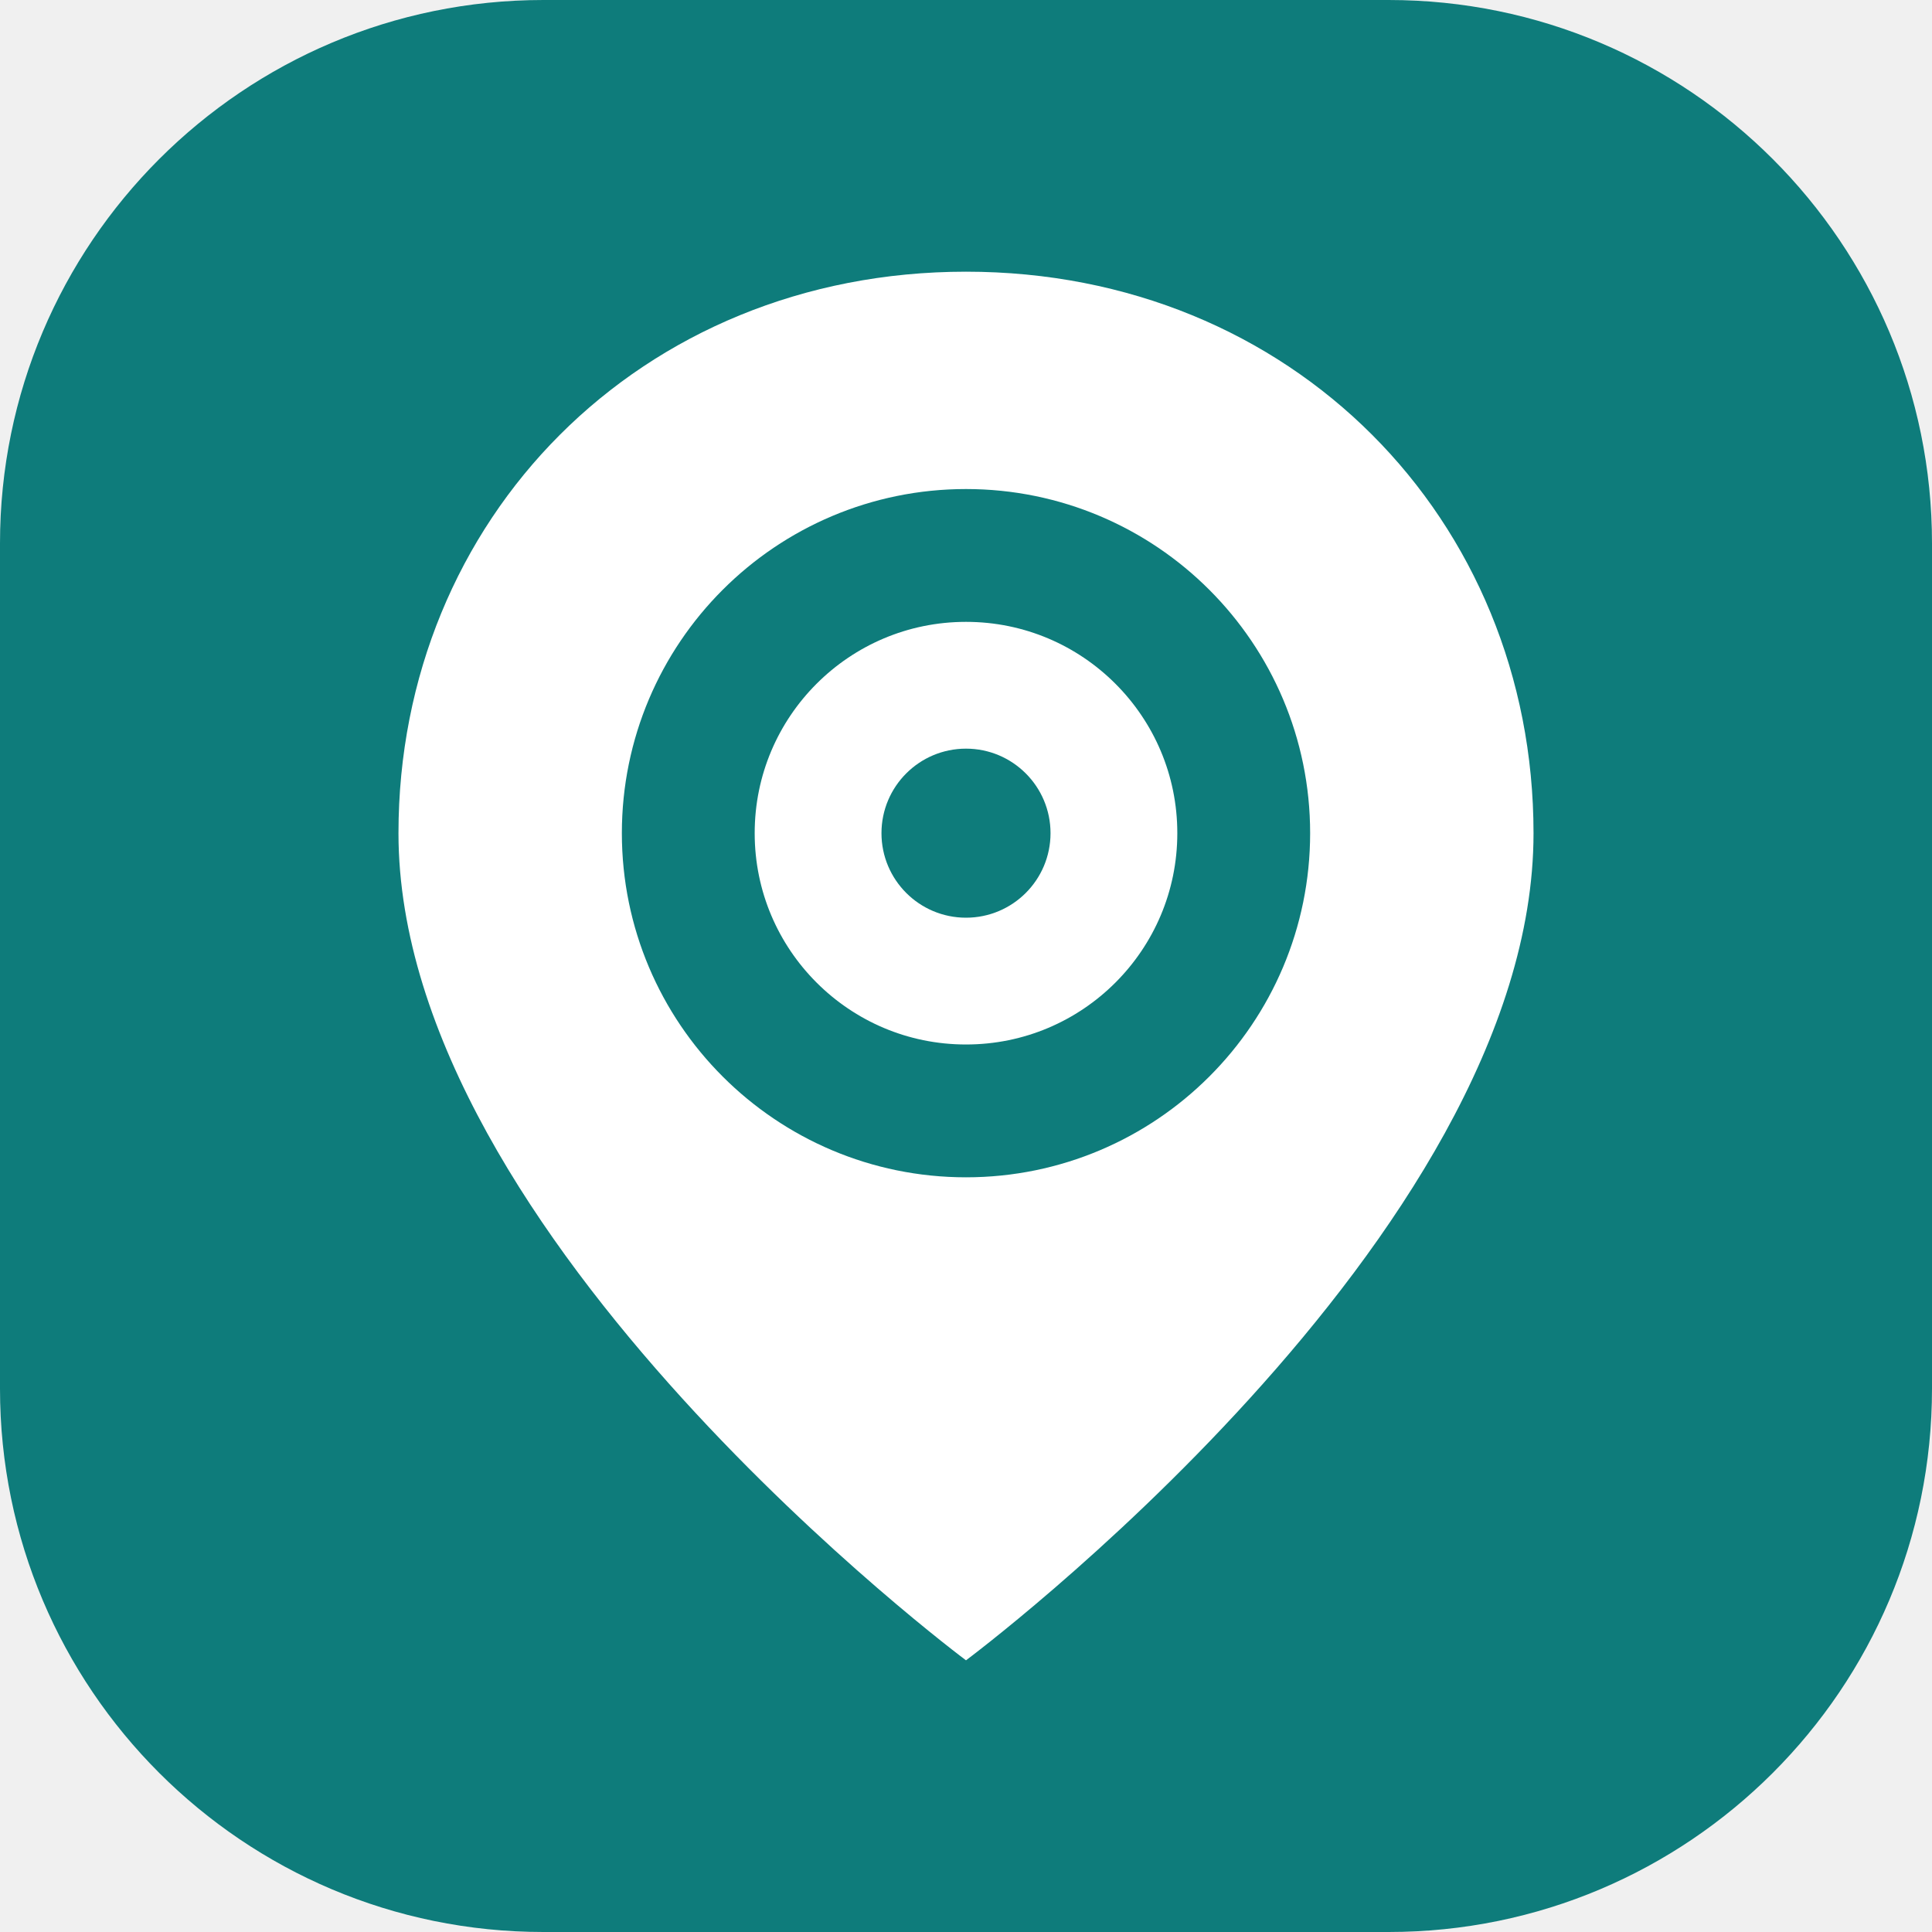
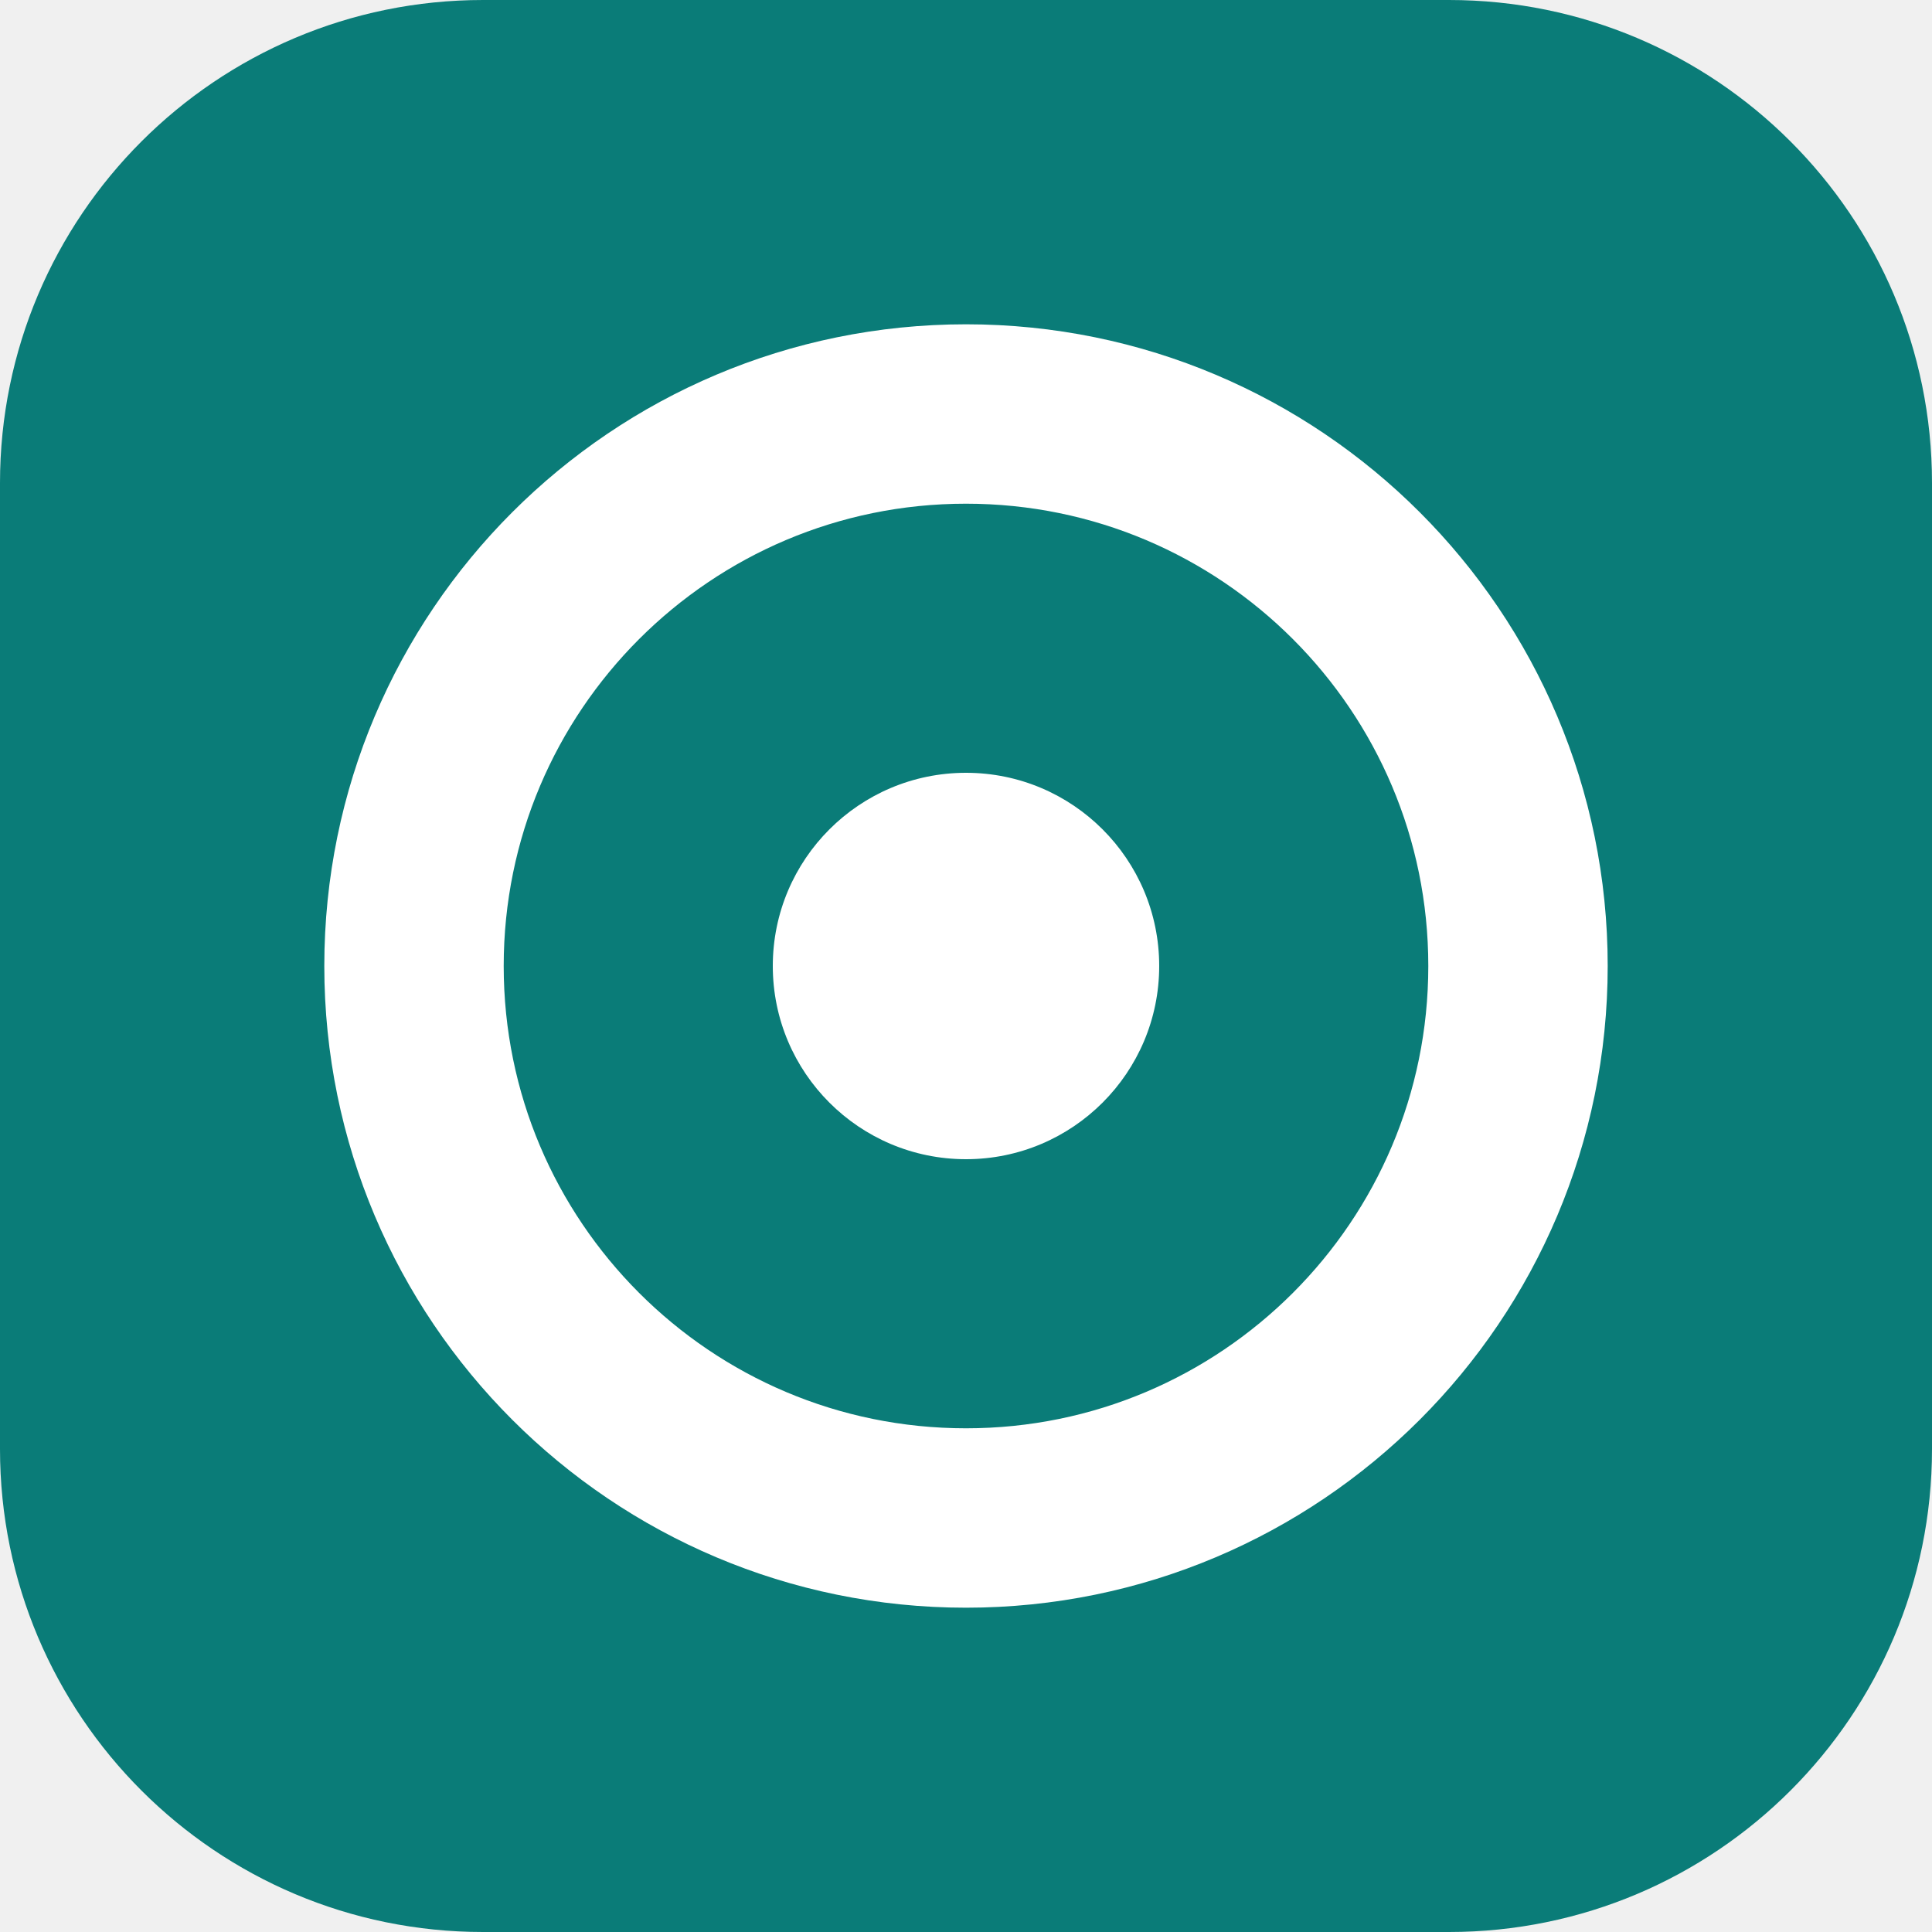
- <svg xmlns="http://www.w3.org/2000/svg" viewBox="0 0 32 32">
-   <rect width="32" height="32" rx="9" fill="#0E7C7B" />
-   <path d="M16 4.5c-5.4 0-9.4 4.1-9.4 9.3 0 6.7 9.4 13.7 9.4 13.7s9.4-7 9.4-13.7c0-5.2-4-9.3-9.4-9.3z" fill="#fff" />
-   <circle cx="16" cy="13.8" r="4.6" fill="none" stroke="#0E7C7B" stroke-width="2.2" />
-   <circle cx="16" cy="13.8" r="1.4" fill="#0E7C7B" />
+ <svg xmlns="http://www.w3.org/2000/svg" viewBox="0 0 28 28">
+   <rect width="28" height="28" rx="7" fill="#0a7c78" />
+   <circle cx="14" cy="14" r="8" fill="none" stroke="#fff" stroke-width="2.6" />
+   <circle cx="14" cy="14" r="2.8" fill="#fff" />
</svg>
